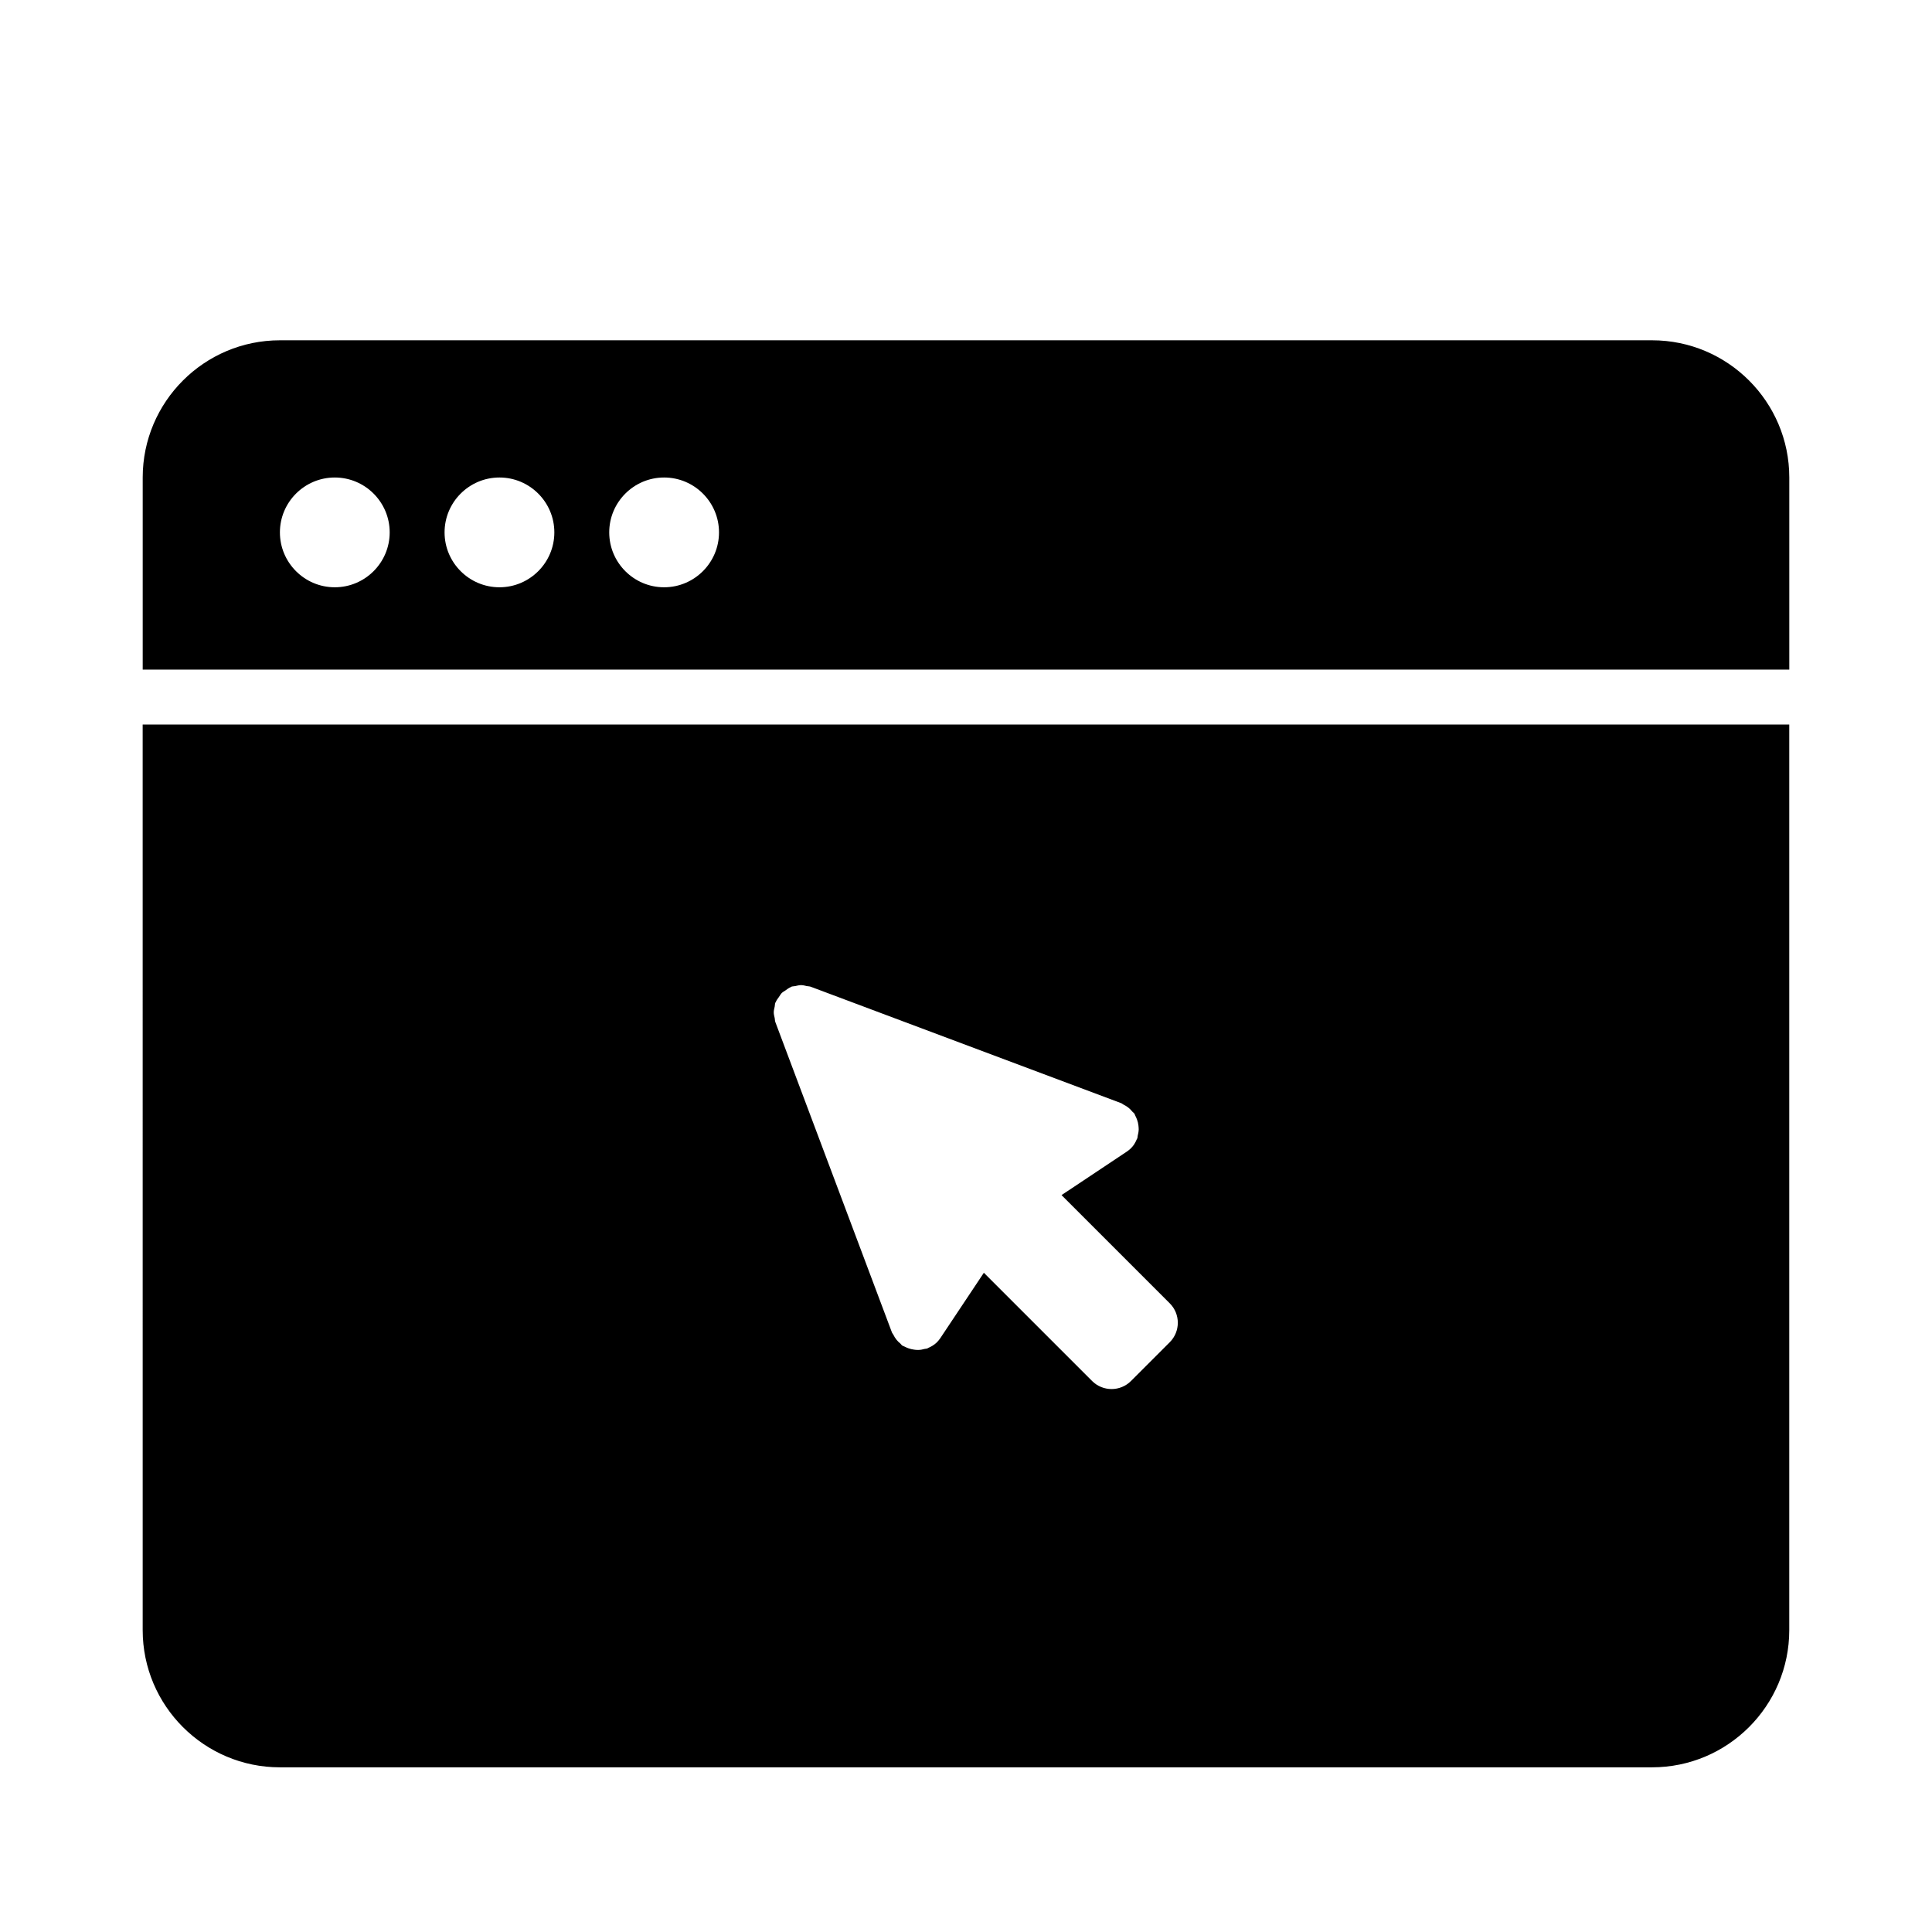
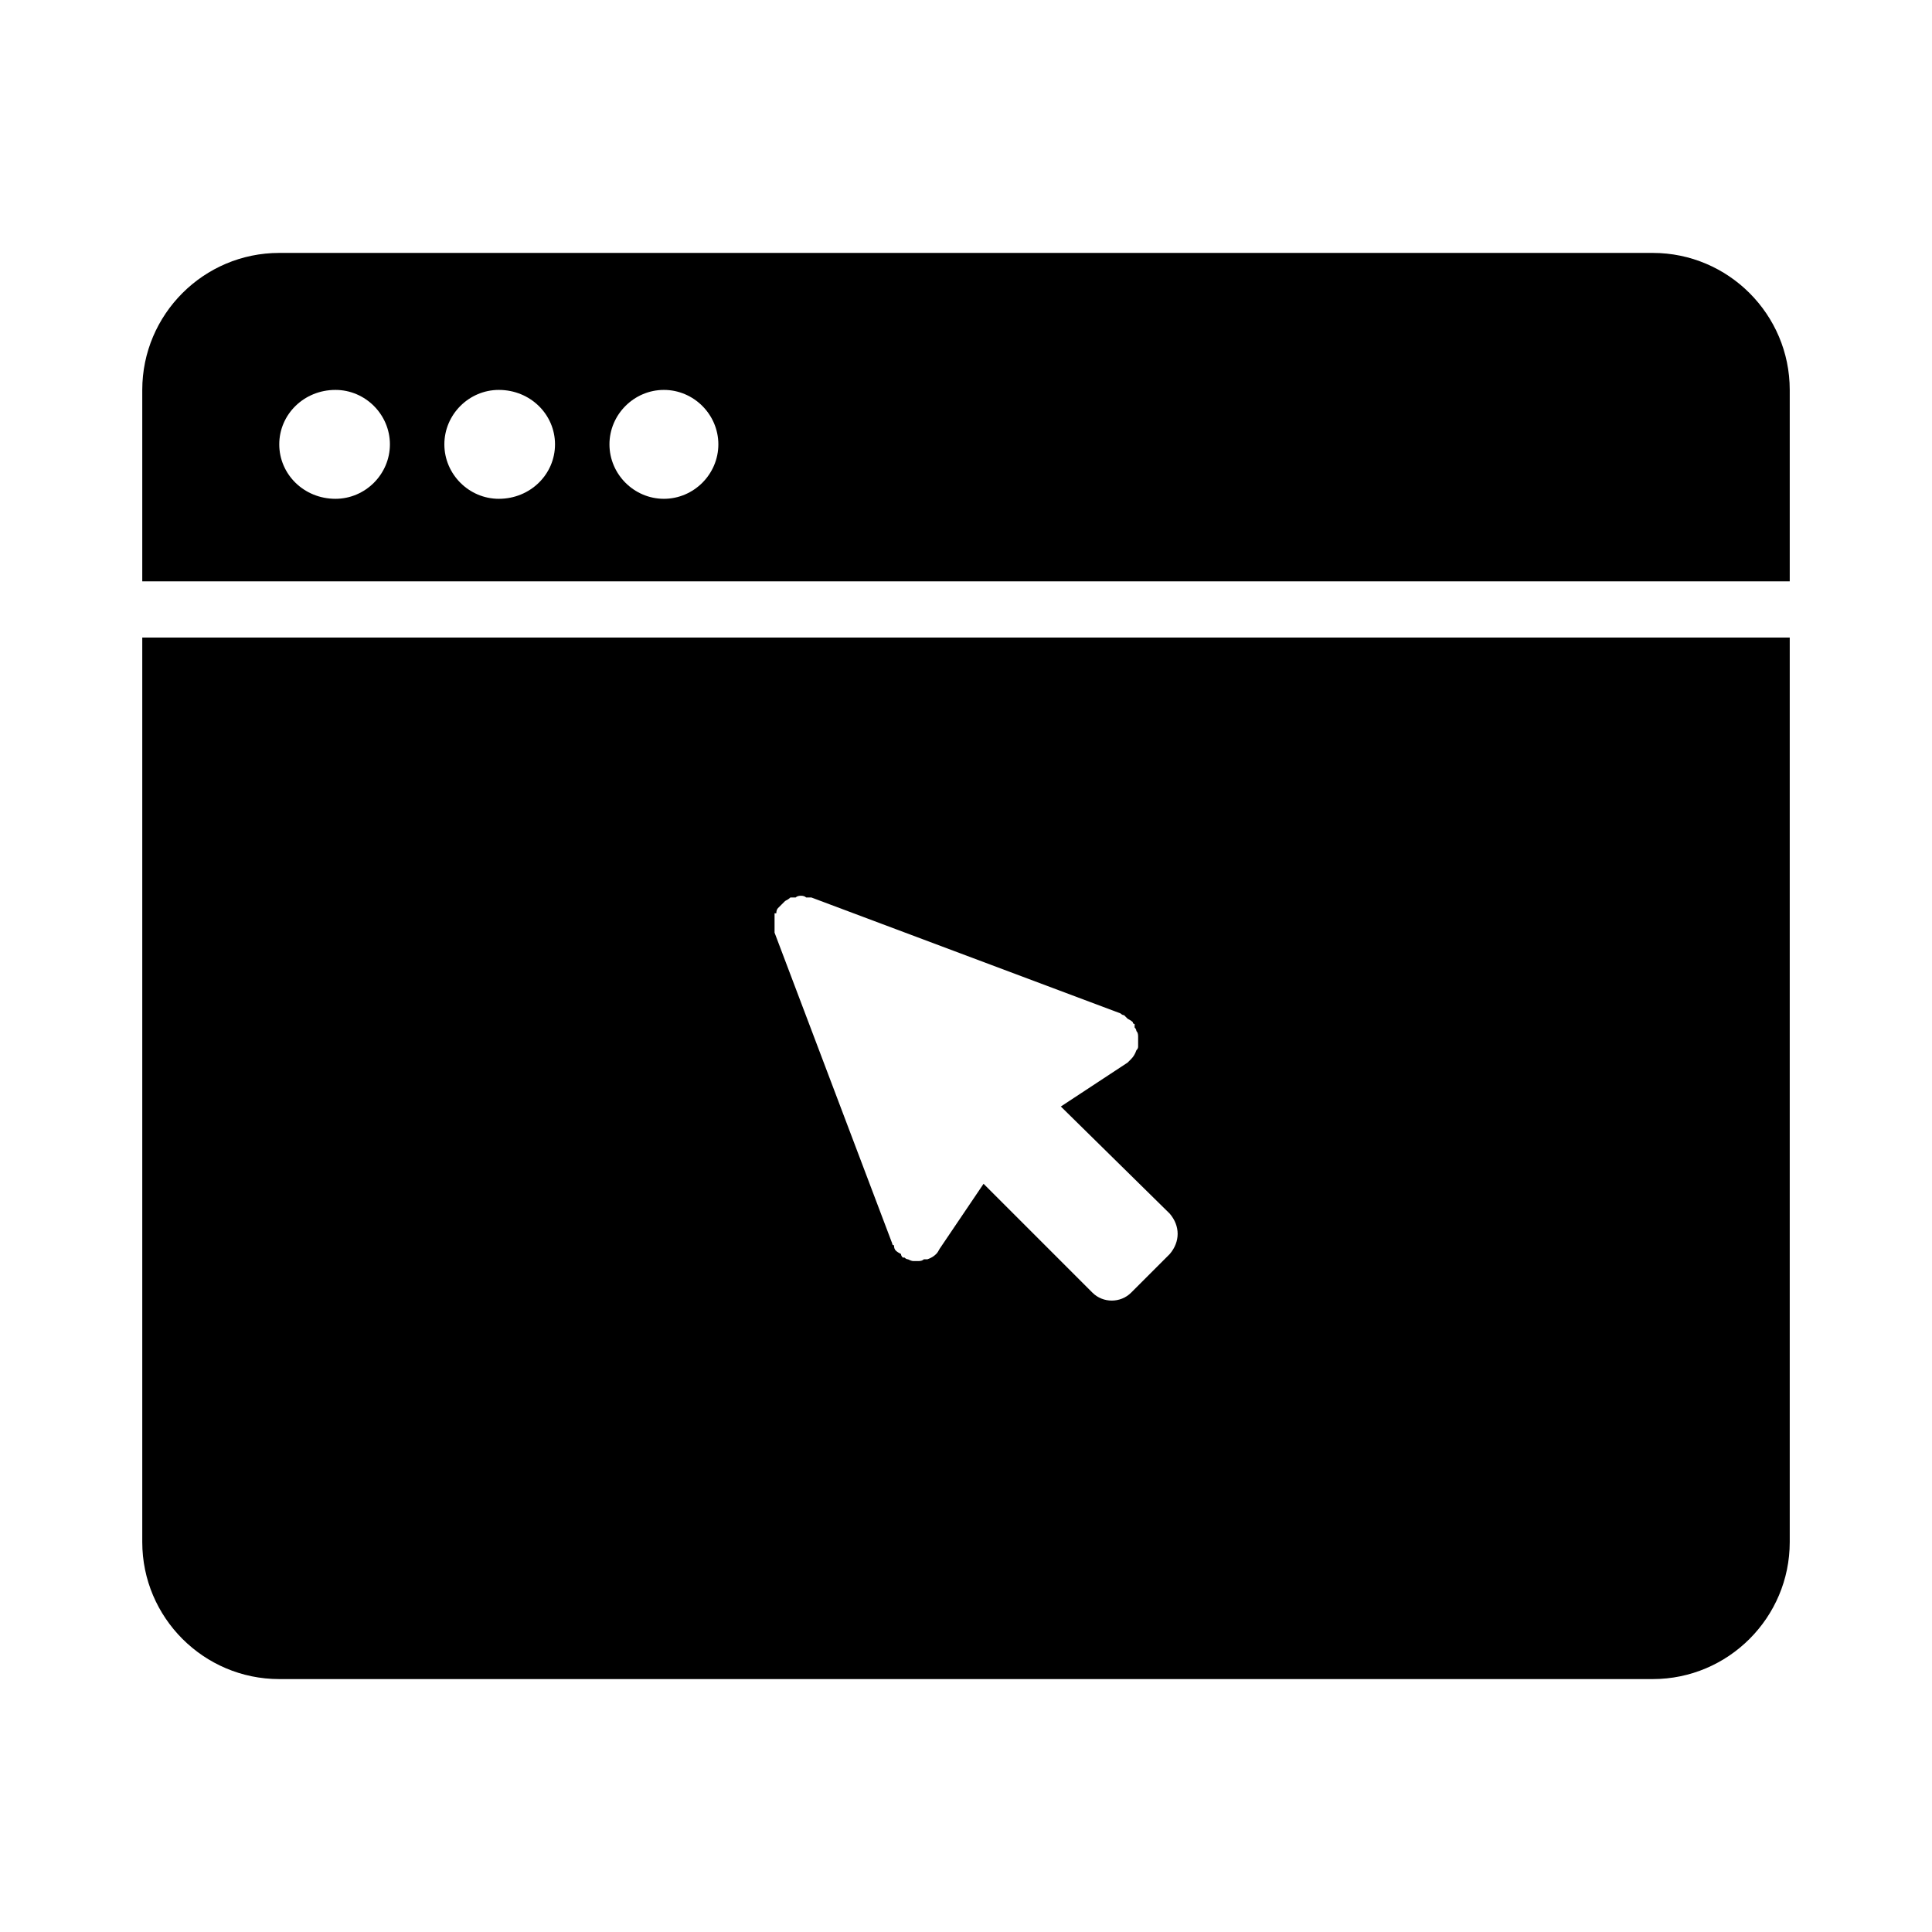
- <svg xmlns="http://www.w3.org/2000/svg" version="1.1" viewBox="-5.0 -10.0 110.0 110.0">
-   <path d="m89.062 9.375h-78.125c-4.309 0-7.812 3.504-7.812 7.812v10.938h93.75v-10.938c0-4.309-3.504-7.812-7.812-7.812zm-75 14.062c-1.723 0-3.125-1.402-3.125-3.125s1.402-3.125 3.125-3.125 3.125 1.402 3.125 3.125-1.402 3.125-3.125 3.125zm9.375 0c-1.723 0-3.125-1.402-3.125-3.125s1.402-3.125 3.125-3.125 3.125 1.402 3.125 3.125-1.402 3.125-3.125 3.125zm9.375 0c-1.723 0-3.125-1.402-3.125-3.125s1.402-3.125 3.125-3.125 3.125 1.402 3.125 3.125-1.402 3.125-3.125 3.125zm-29.688 59.375c0 4.309 3.504 7.812 7.812 7.812h78.125c4.309 0 7.812-3.504 7.812-7.812v-51.562h-93.75zm35.984-35.504c0.016-0.07 0.008-0.145 0.035-0.215 0.008-0.016 0.02-0.027 0.027-0.043 0.043-0.105 0.109-0.191 0.176-0.281 0.055-0.078 0.098-0.16 0.16-0.227 0.062-0.062 0.141-0.102 0.215-0.152 0.094-0.066 0.184-0.137 0.293-0.184 0.016-0.008 0.027-0.02 0.043-0.027 0.07-0.027 0.145-0.02 0.219-0.035 0.109-0.023 0.215-0.055 0.328-0.055s0.223 0.027 0.332 0.055c0.074 0.016 0.145 0.008 0.219 0.035l17.676 6.629c0.055 0.02 0.09 0.062 0.141 0.086 0.098 0.047 0.184 0.102 0.27 0.168 0.086 0.066 0.156 0.141 0.223 0.223 0.035 0.043 0.086 0.07 0.121 0.117 0.027 0.039 0.031 0.086 0.055 0.125 0.039 0.074 0.07 0.145 0.098 0.223 0.039 0.109 0.066 0.215 0.078 0.328 0.008 0.074 0.016 0.148 0.016 0.223-0.004 0.129-0.027 0.25-0.059 0.375-0.012 0.047-0.004 0.094-0.023 0.141-0.008 0.02-0.023 0.027-0.027 0.047-0.078 0.188-0.18 0.363-0.328 0.508-0.07 0.07-0.152 0.137-0.238 0.195l-3.719 2.477 6.164 6.164c0.609 0.609 0.609 1.598 0 2.211l-2.211 2.211c-0.609 0.609-1.598 0.609-2.211 0l-6.164-6.164-2.477 3.719c-0.059 0.086-0.125 0.168-0.195 0.238-0.148 0.148-0.324 0.25-0.508 0.328-0.016 0.008-0.027 0.023-0.047 0.027-0.047 0.016-0.094 0.012-0.141 0.023-0.125 0.035-0.246 0.059-0.375 0.059-0.078 0-0.148-0.004-0.223-0.016-0.113-0.016-0.219-0.039-0.328-0.078-0.078-0.027-0.148-0.059-0.223-0.098-0.043-0.023-0.086-0.027-0.125-0.055-0.047-0.031-0.074-0.082-0.117-0.121-0.082-0.066-0.156-0.137-0.223-0.223-0.066-0.086-0.121-0.172-0.168-0.27-0.023-0.051-0.066-0.086-0.086-0.141l-6.637-17.668c-0.027-0.074-0.02-0.145-0.035-0.219-0.023-0.109-0.055-0.215-0.055-0.328 0-0.117 0.031-0.227 0.055-0.336z" />
+ <svg xmlns="http://www.w3.org/2000/svg" version="1.2" viewBox="0 0 110 110" width="110" height="110">
+   <style />
+   <path d="m94.1 14.4h-78.2c-4.3 0-7.8 3.5-7.8 7.8v10.9h93.8v-10.9c0-4.3-3.5-7.8-7.8-7.8zm-75 14c-1.8 0-3.2-1.4-3.2-3.1 0-1.7 1.4-3.1 3.2-3.1 1.7 0 3.1 1.4 3.1 3.1 0 1.7-1.4 3.1-3.1 3.1zm9.3 0c-1.7 0-3.1-1.4-3.1-3.1 0-1.7 1.4-3.1 3.1-3.1 1.8 0 3.2 1.4 3.2 3.1 0 1.7-1.4 3.1-3.2 3.1zm9.4 0c-1.7 0-3.1-1.4-3.1-3.1 0-1.7 1.4-3.1 3.1-3.1 1.7 0 3.1 1.4 3.1 3.1 0 1.7-1.4 3.1-3.1 3.1zm-29.7 59.4c0 4.3 3.5 7.8 7.8 7.8h78.2c4.3 0 7.8-3.5 7.8-7.8v-51.5h-93.8zm36-35.6q0-0.1 0-0.2 0.1 0 0.1 0 0-0.2 0.1-0.3 0.1-0.1 0.2-0.2 0.1-0.1 0.2-0.2 0.2-0.1 0.3-0.2 0 0 0.1 0 0.1 0 0.2 0 0.1-0.1 0.3-0.1 0.2 0 0.3 0.1 0.1 0 0.3 0l17.6 6.6q0.1 0.1 0.2 0.1 0.1 0.1 0.2 0.2 0.2 0.1 0.3 0.2 0 0.1 0.1 0.1 0 0.1 0 0.2 0.1 0.1 0.1 0.2 0.1 0.1 0.1 0.3 0 0.1 0 0.2 0 0.2 0 0.4 0 0.1-0.1 0.2 0 0 0 0-0.1 0.3-0.3 0.5-0.1 0.1-0.2 0.2l-3.8 2.5 6.2 6.1c0.6 0.7 0.6 1.6 0 2.3l-2.2 2.2c-0.6 0.6-1.6 0.6-2.2 0l-6.2-6.2-2.5 3.7q-0.1 0.2-0.2 0.3-0.2 0.2-0.5 0.3 0 0 0 0-0.1 0-0.2 0-0.1 0.1-0.3 0.1-0.1 0-0.3 0-0.1 0-0.3-0.1-0.1 0-0.2-0.1-0.1 0-0.1 0-0.1-0.1-0.1-0.2-0.2-0.1-0.3-0.2-0.1-0.1-0.1-0.3-0.1 0-0.1-0.1l-6.7-17.7q0-0.1 0-0.2 0-0.2 0-0.3 0-0.2 0-0.4z" />
</svg>
